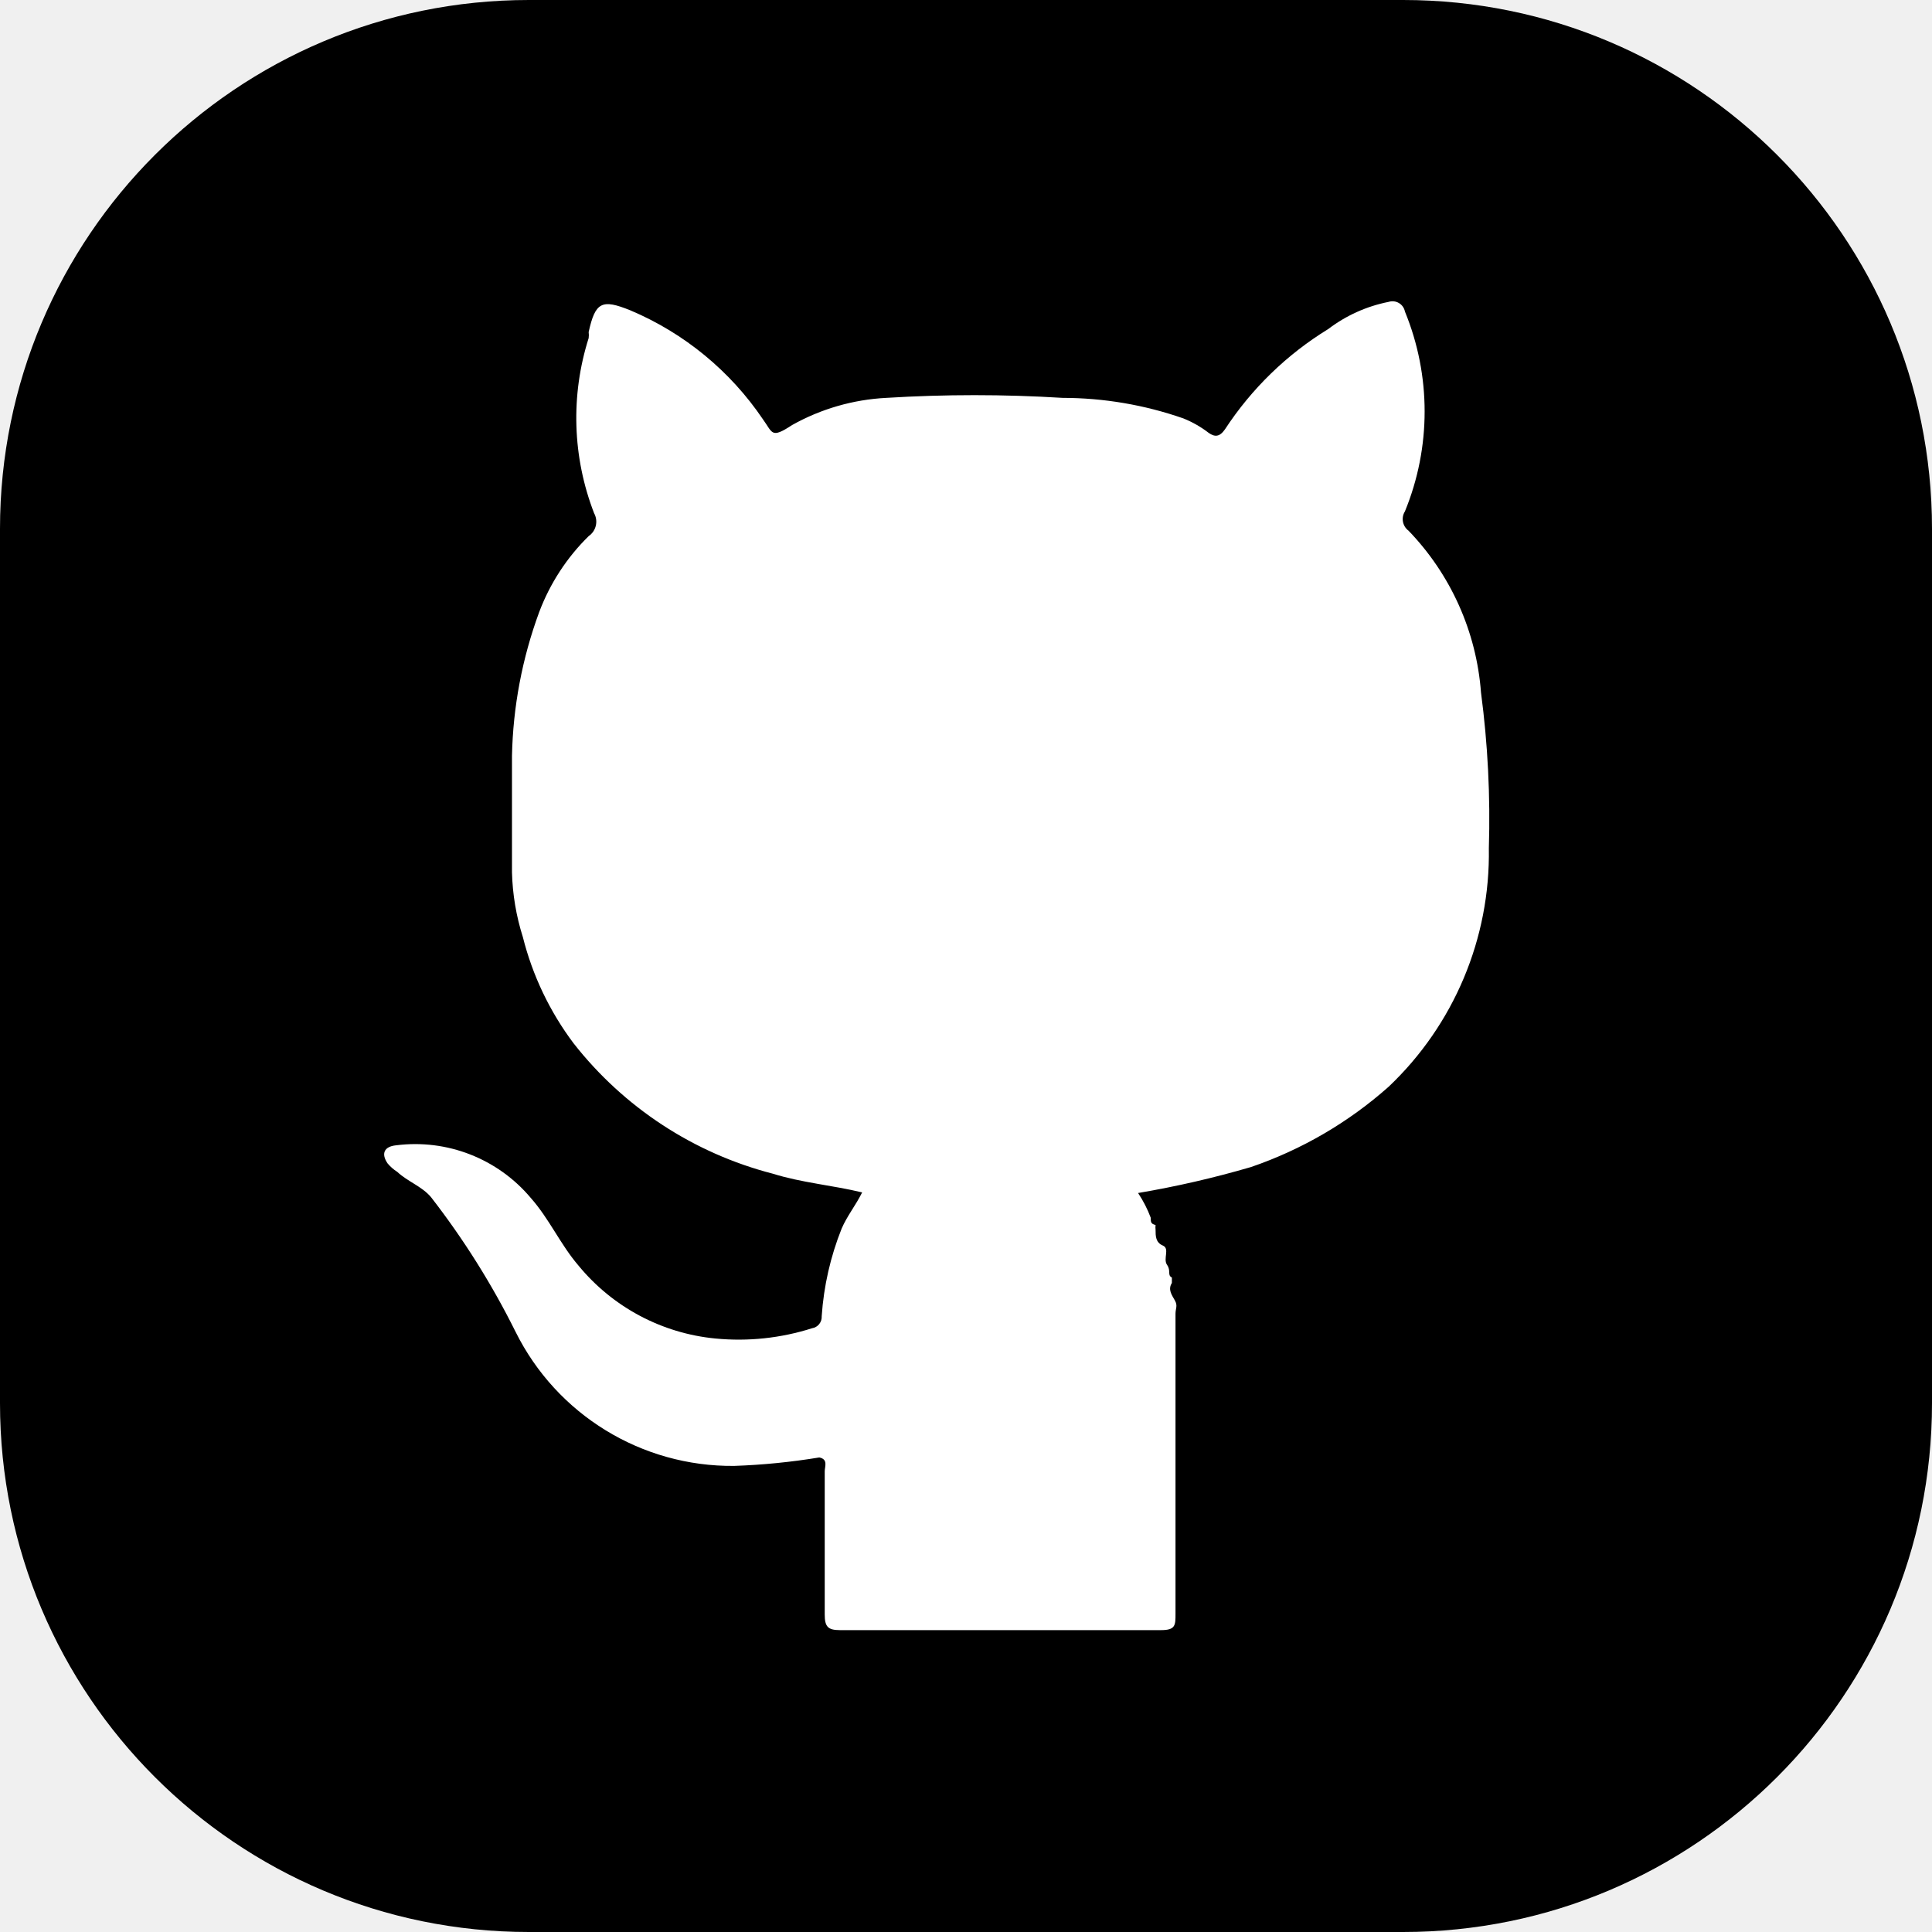
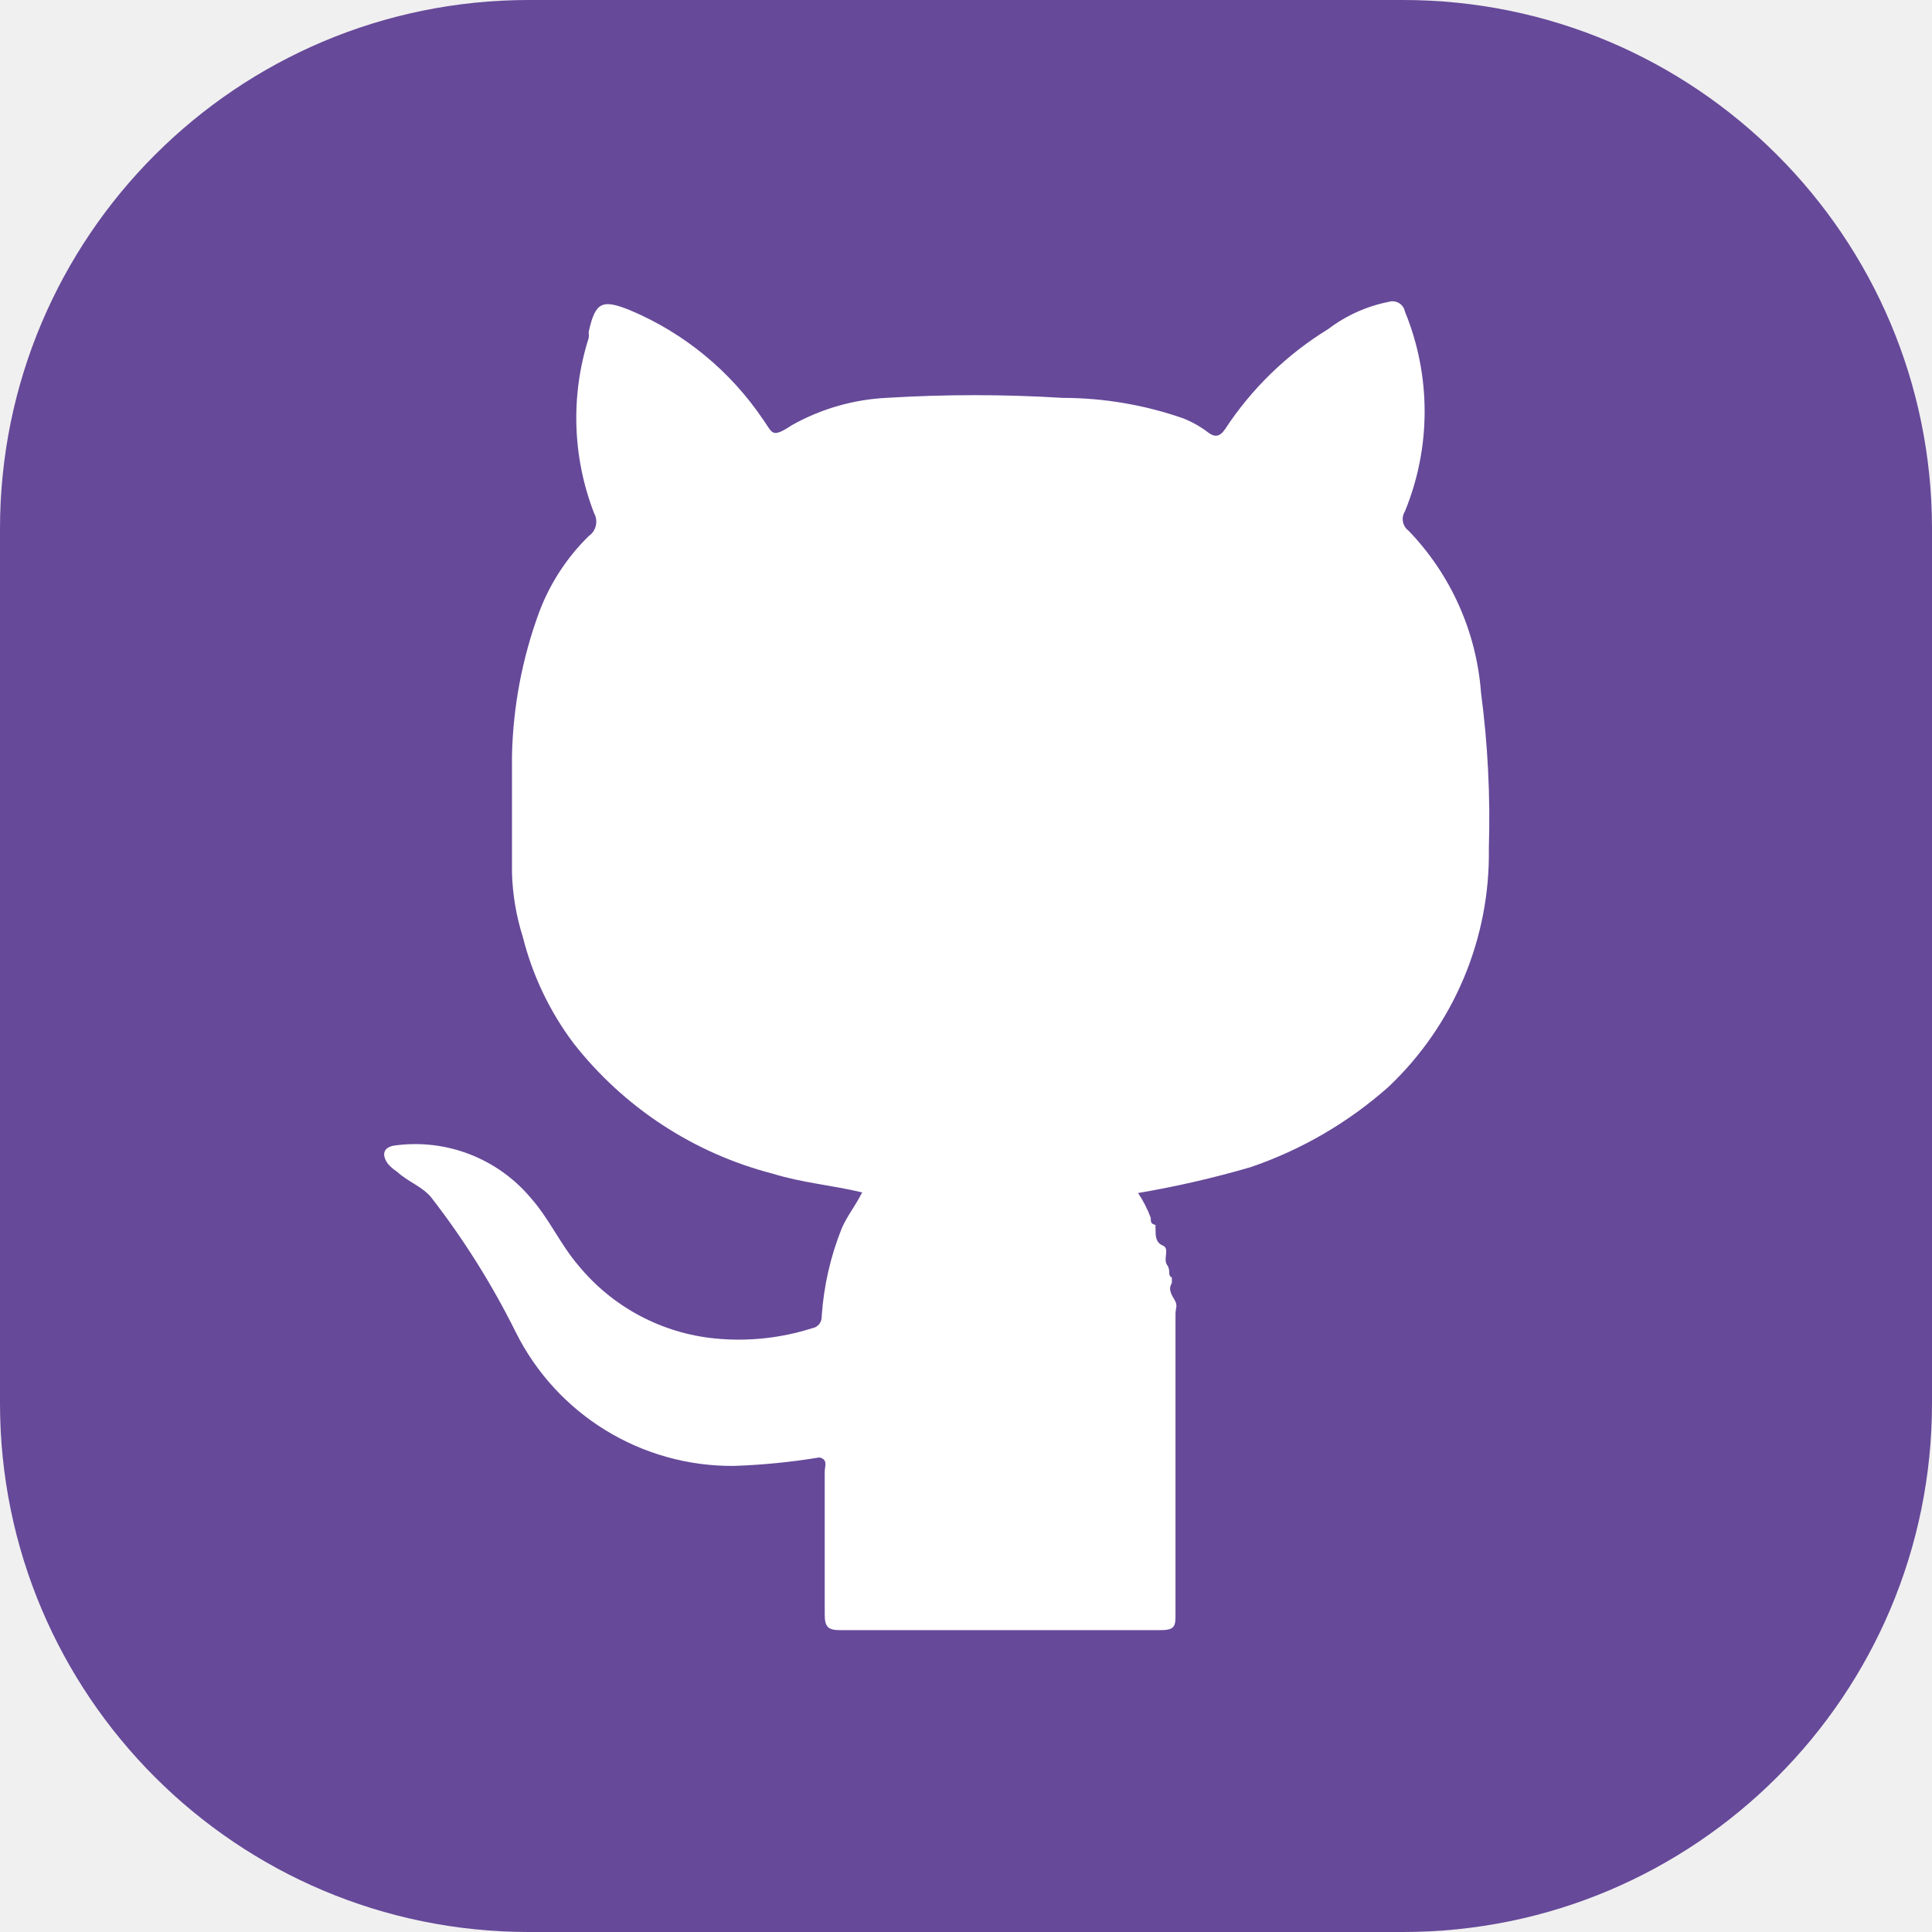
<svg xmlns="http://www.w3.org/2000/svg" width="32" height="32" viewBox="0 0 32 32">
-   <rect width="32" height="32" rx="8.76" />
+   <rect width="32" height="32" rx="8.76" fill="#664999" />
  <path d="M19.47,21.76c0,.45,0,.9,0,1.35,0,1.21,0,2.41,0,3.62,0,.19,0,.27-.24.27-1.77,0-3.54,0-5.32,0-.2,0-.25-.06-.25-.26q0-1.18,0-2.37c0-.08.06-.2-.09-.23a11,11,0,0,1-1.41.14,4,4,0,0,1-3.62-2.22,13.25,13.25,0,0,0-1.4-2.23c-.15-.18-.39-.26-.56-.42a.7.7,0,0,1-.16-.14c-.11-.16-.06-.28.14-.3a2.5,2.5,0,0,1,2.23.87c.31.35.49.77.79,1.12a3.35,3.35,0,0,0,2.27,1.21A4,4,0,0,0,13.45,22a.19.19,0,0,0,.16-.2,4.78,4.78,0,0,1,.33-1.45c.09-.21.23-.38.34-.6-.5-.12-1-.16-1.48-.31a6.14,6.14,0,0,1-3.3-2.16,4.93,4.93,0,0,1-.84-1.76,3.87,3.87,0,0,1-.18-1.07c0-.64,0-1.29,0-1.93a7.33,7.33,0,0,1,.45-2.38,3.48,3.48,0,0,1,.82-1.26.29.29,0,0,0,.09-.38,4.37,4.37,0,0,1-.09-2.9.36.36,0,0,0,0-.1c.11-.5.22-.55.69-.36a5,5,0,0,1,2.2,1.81c.16.22.13.32.48.09a3.56,3.56,0,0,1,1.56-.45,23.72,23.72,0,0,1,2.92,0,6.09,6.09,0,0,1,2,.34,1.76,1.76,0,0,1,.42.24c.1.07.18.07.27-.06A5.44,5.44,0,0,1,22,5.45,2.43,2.43,0,0,1,23,5a.21.21,0,0,1,.27.16,4.36,4.36,0,0,1,0,3.31.24.24,0,0,0,.06.32,4.33,4.33,0,0,1,1.2,2.68,15.94,15.94,0,0,1,.13,2.58A5.32,5.32,0,0,1,23,18a6.7,6.7,0,0,1-2.28,1.33,16.39,16.39,0,0,1-1.87.43,2,2,0,0,1,.21.41c0,.07,0,.1.08.12a.31.31,0,0,0,0,.08c0,.1,0,.21.12.26s0,.22.07.32,0,.17.08.21v.09c-.07.11,0,.2.05.29S19.47,21.67,19.47,21.76Z" fill="#fff" />
</svg>
